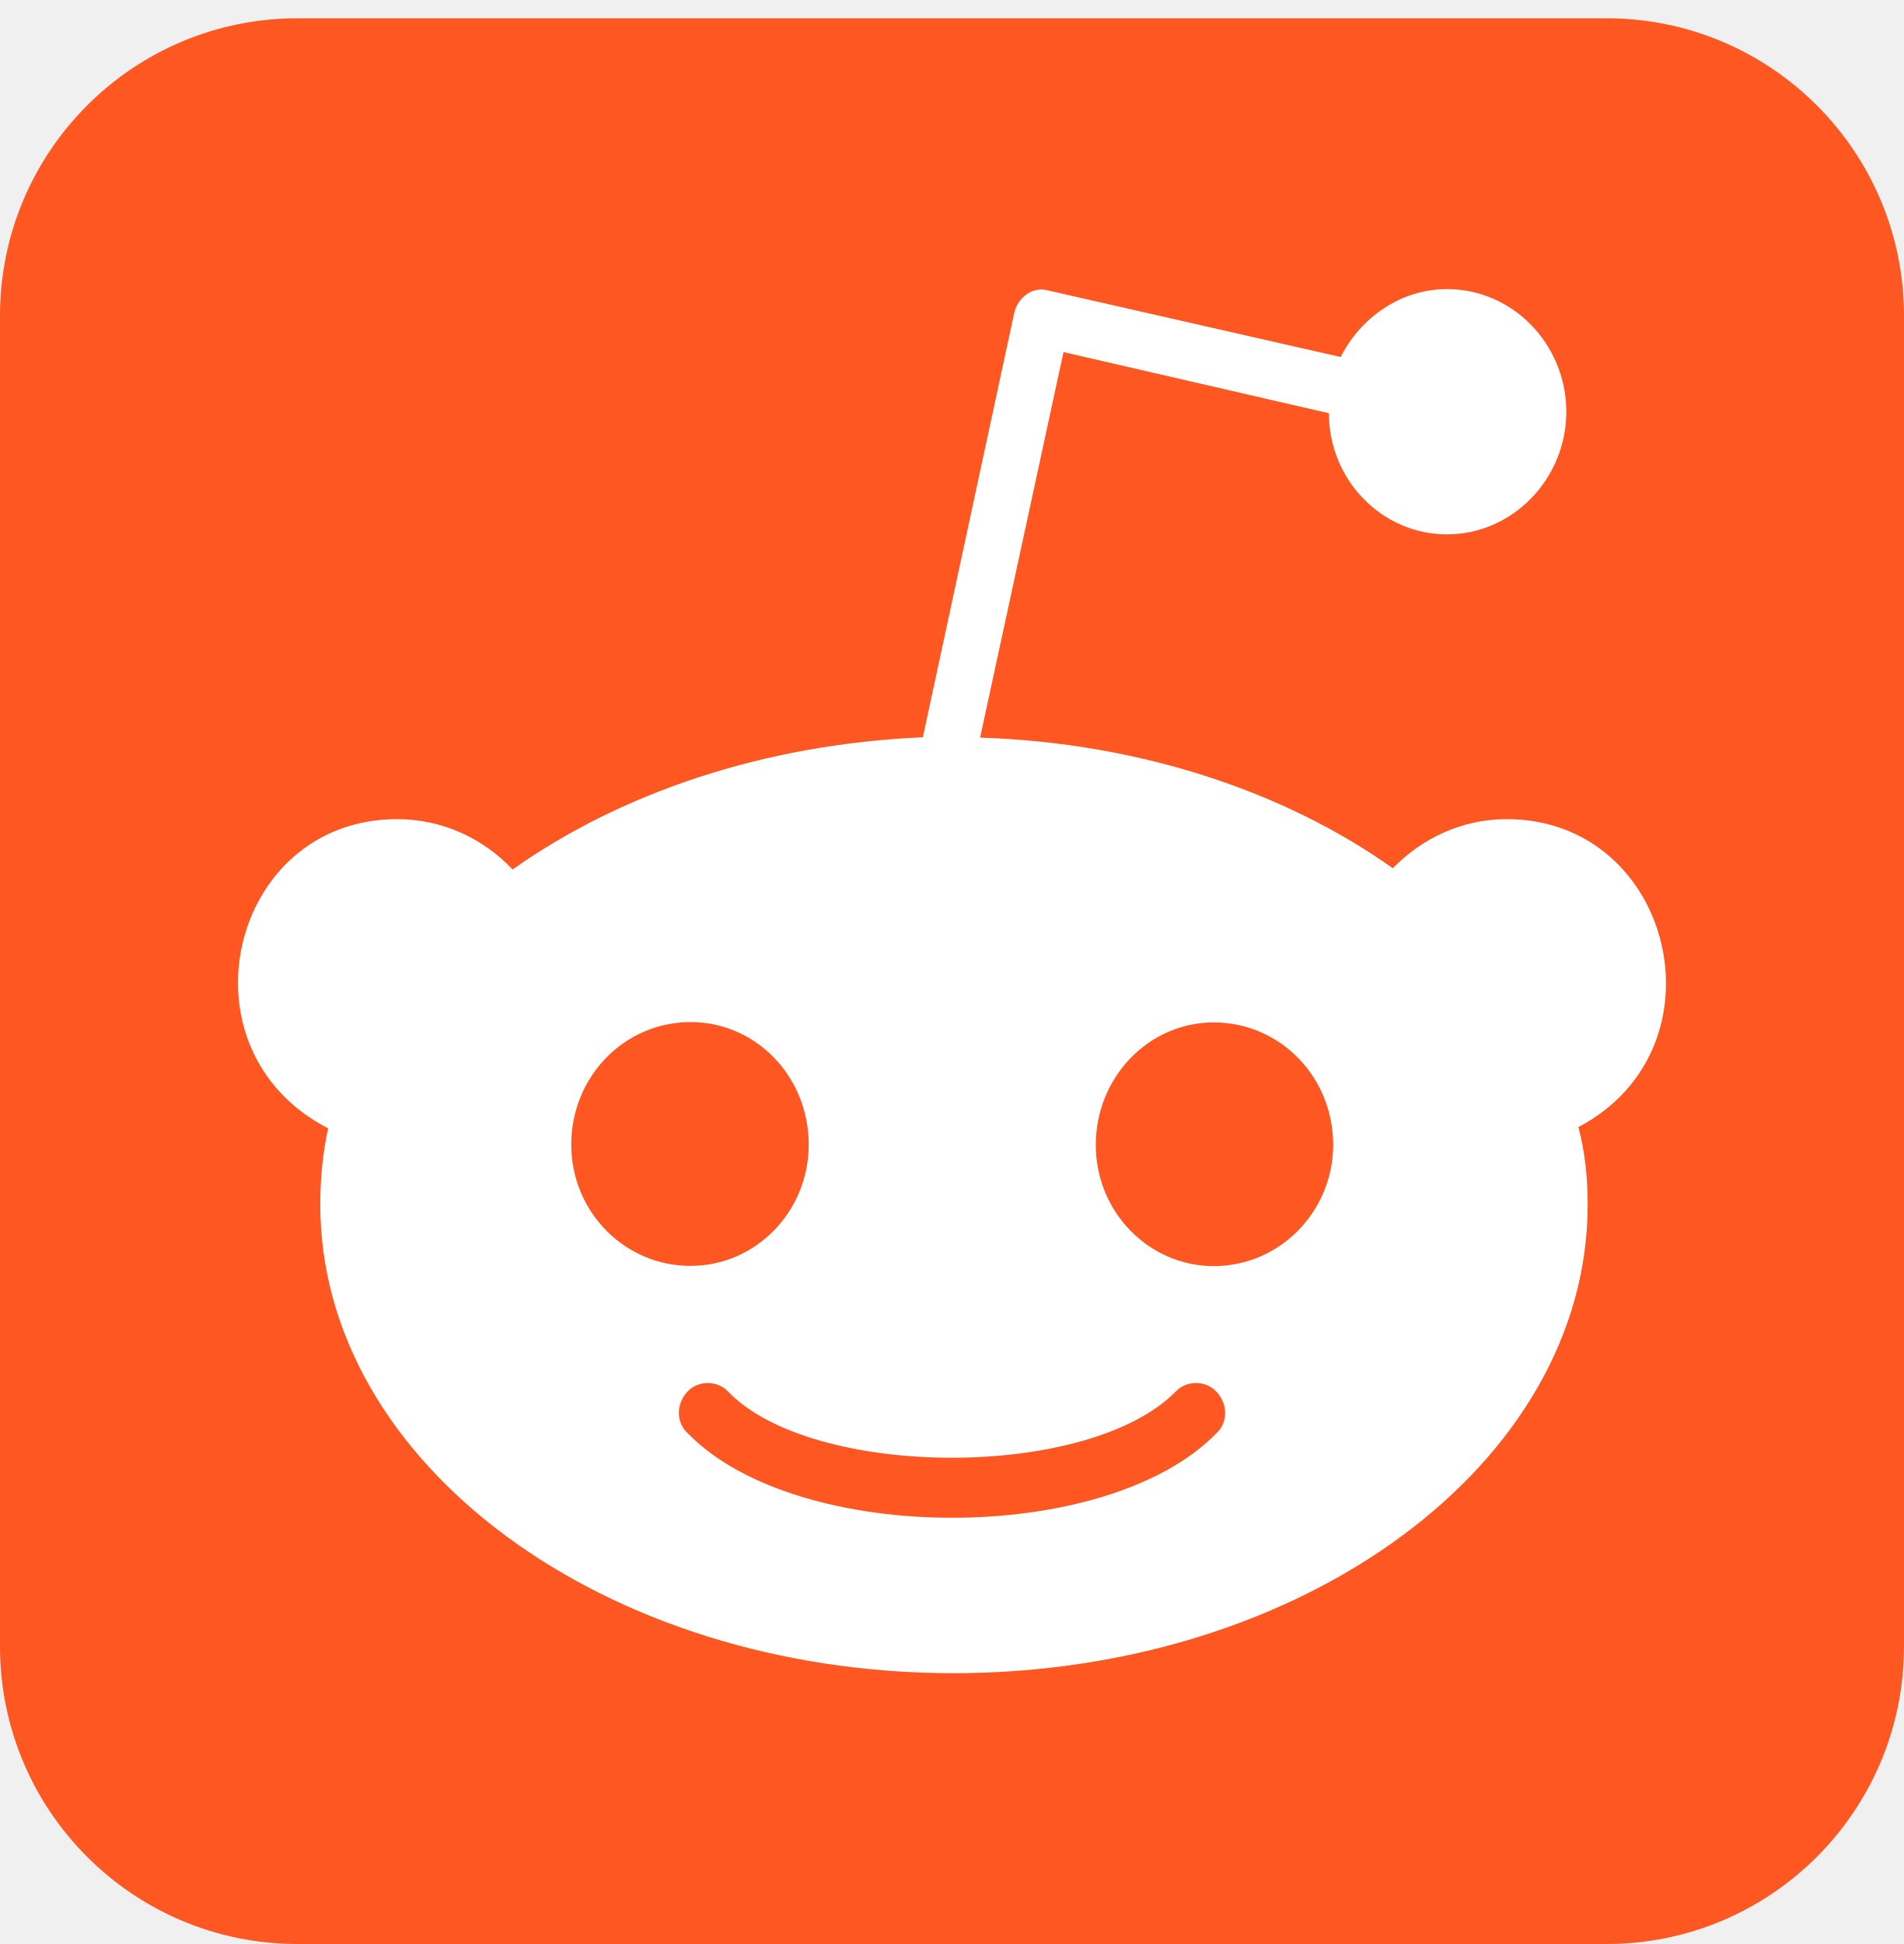
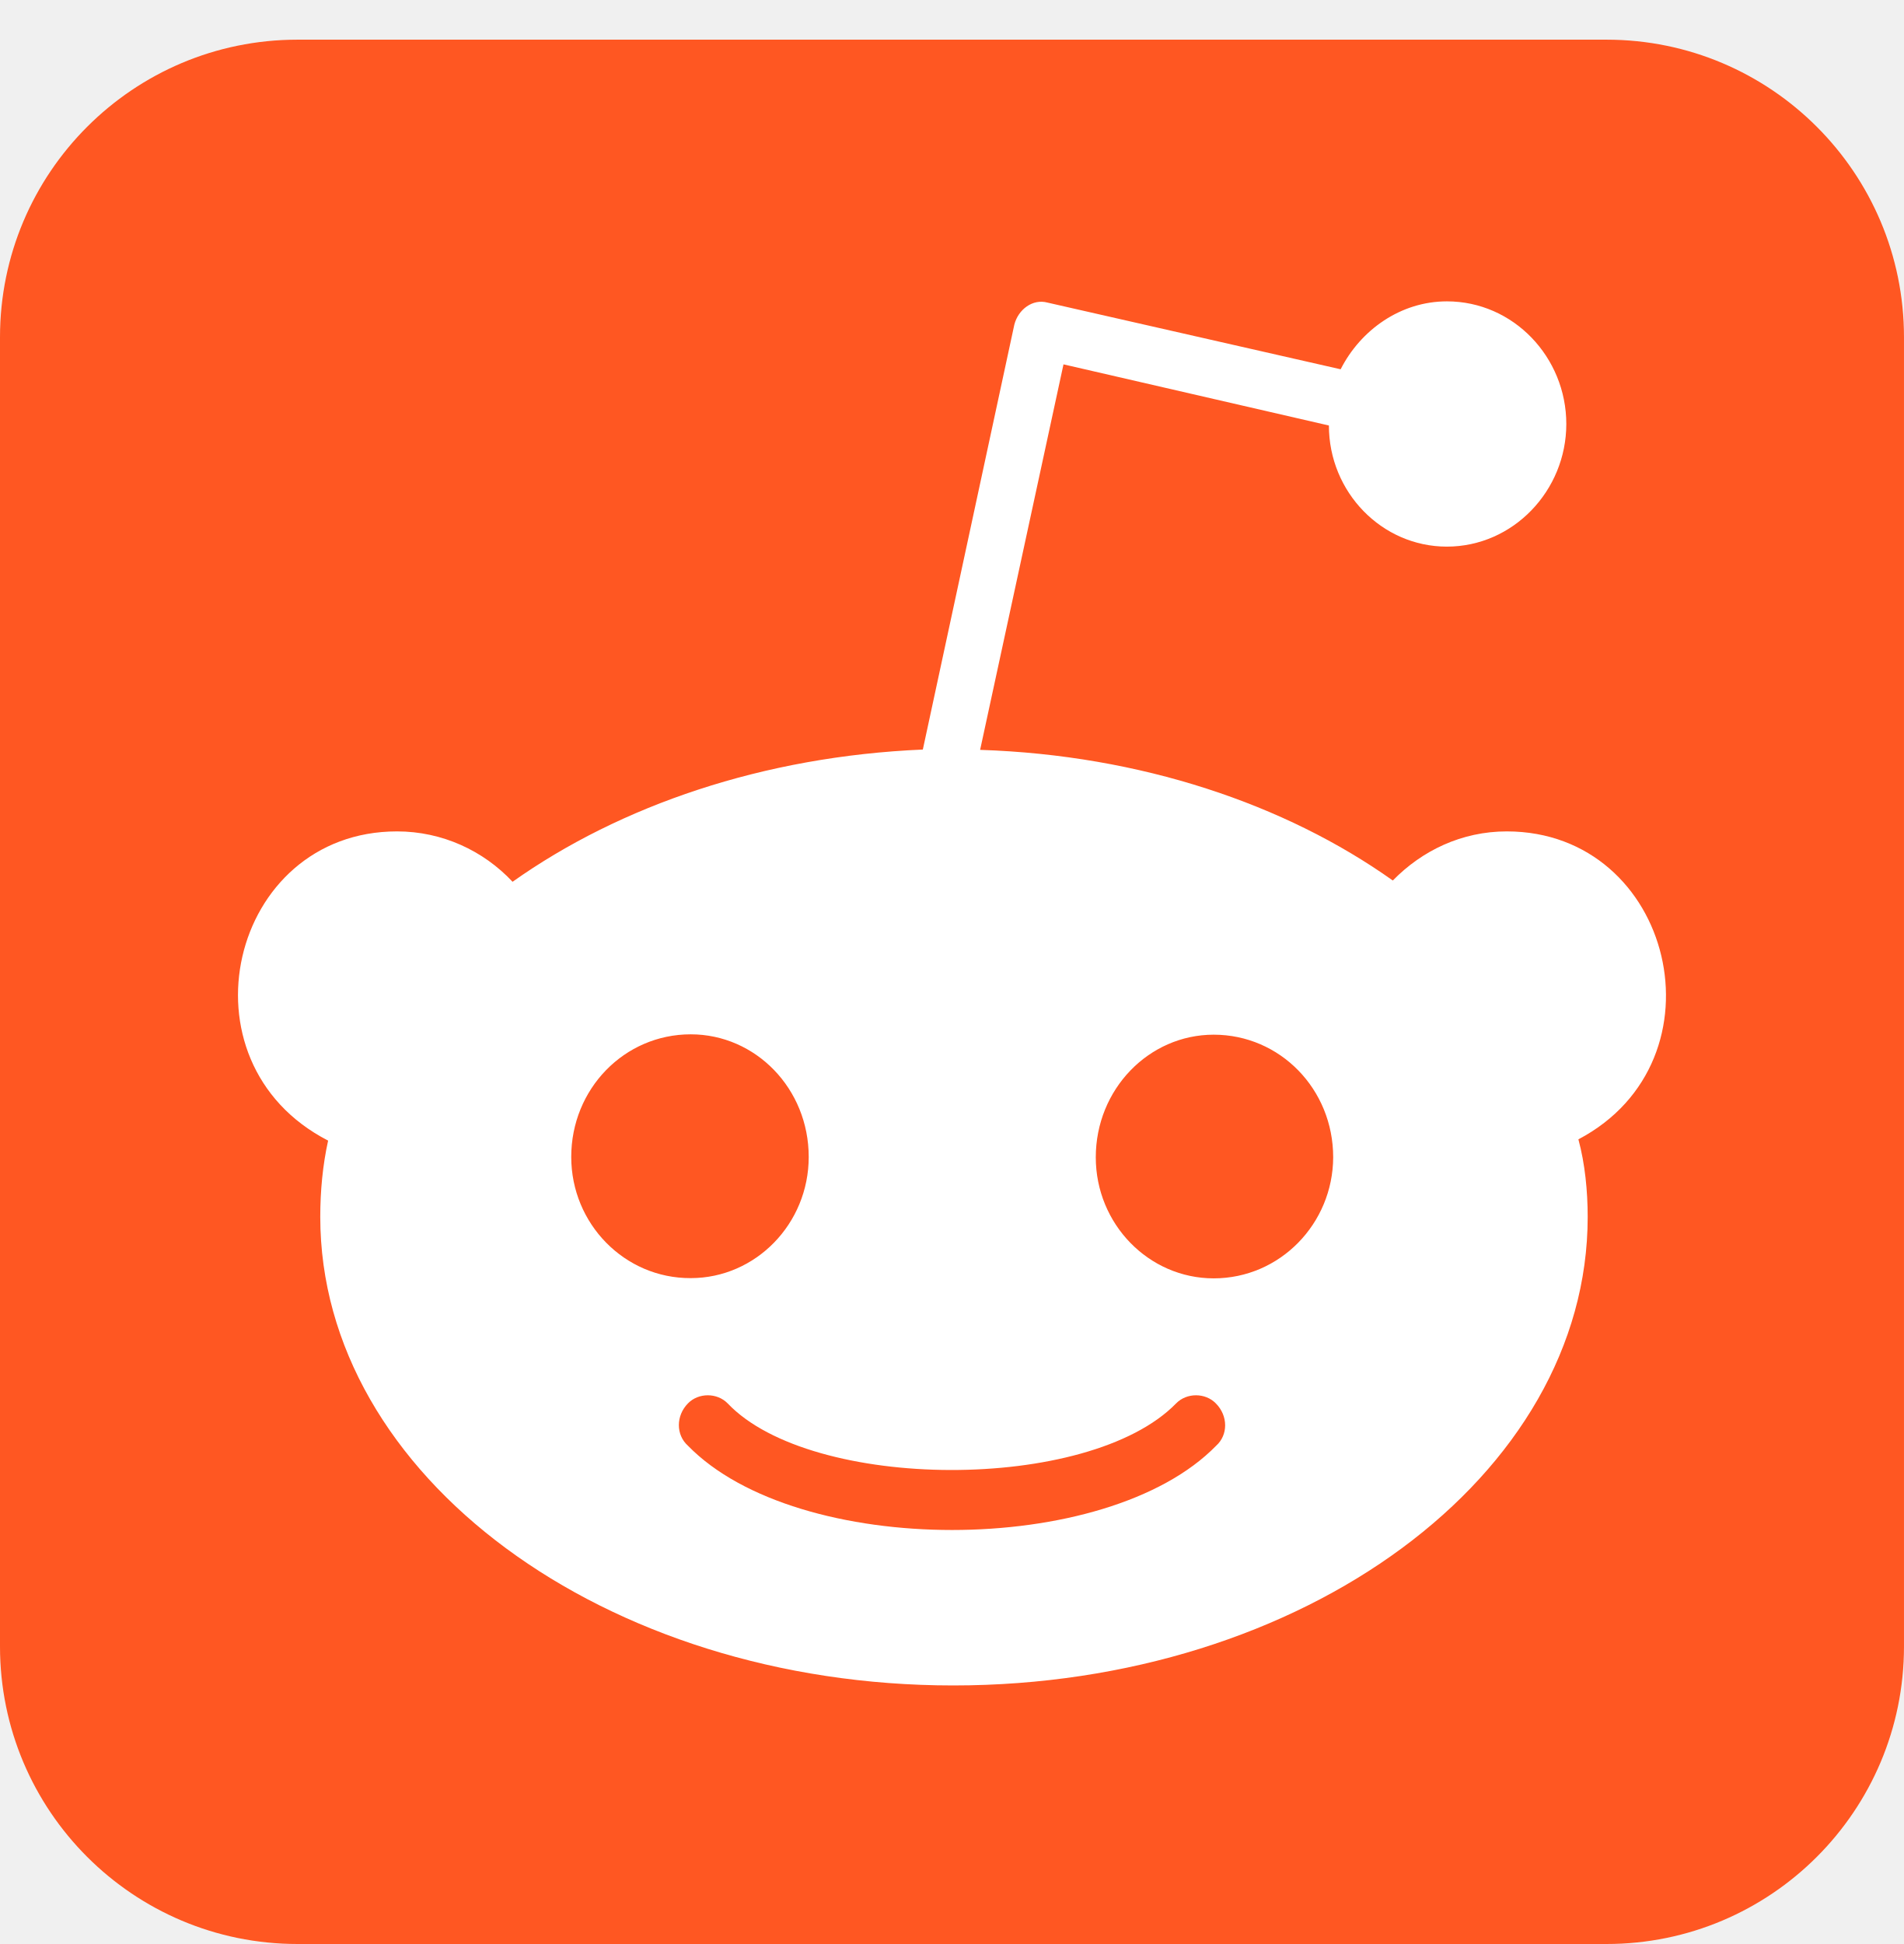
<svg xmlns="http://www.w3.org/2000/svg" width="48" height="49" viewBox="0 0 48 49" fill="none">
-   <rect y="0.461" width="48" height="48.539" rx="7.5" fill="#FF5722" />
-   <path d="M37.987 20.647C36.85 20.647 35.85 21.131 35.113 21.885C32.406 19.961 28.755 18.724 24.709 18.592L26.811 8.875L33.502 10.416C33.502 12.097 34.837 13.469 36.475 13.469C38.145 13.469 39.487 12.06 39.487 10.378C39.487 8.696 38.154 7.287 36.477 7.287C35.308 7.287 34.3 8.01 33.798 8.999L26.407 7.318C26.035 7.217 25.671 7.49 25.572 7.872L23.265 18.584C19.251 18.756 15.639 19.992 12.922 21.917C12.186 21.131 11.146 20.647 10.009 20.647C5.791 20.647 4.41 26.455 8.272 28.441C8.136 29.055 8.074 29.71 8.074 30.364C8.074 36.888 15.237 42.174 24.031 42.174C32.863 42.174 40.026 36.888 40.026 30.364C40.026 29.71 39.958 29.025 39.792 28.409C43.576 26.416 42.183 20.65 37.987 20.647ZM14.401 28.853C14.401 27.141 15.736 25.762 17.413 25.762C19.051 25.762 20.388 27.131 20.388 28.853C20.388 30.535 19.053 31.907 17.413 31.907C15.744 31.914 14.401 30.535 14.401 28.853ZM30.66 36.131C27.898 38.965 20.106 38.965 17.343 36.131C17.038 35.858 17.038 35.376 17.343 35.065C17.608 34.792 18.079 34.792 18.345 35.065C20.454 37.284 27.45 37.322 29.65 35.065C29.916 34.792 30.387 34.792 30.652 35.065C30.963 35.377 30.963 35.859 30.66 36.131ZM30.598 31.913C28.96 31.913 27.625 30.543 27.625 28.862C27.625 27.15 28.96 25.771 30.598 25.771C32.268 25.771 33.61 27.141 33.61 28.862C33.603 30.535 32.268 31.913 30.598 31.913Z" fill="white" />
+   <rect y="1" width="48" height="48" rx="7.5" fill="#FF5722" />
+   <path d="M37.987 20.956C36.85 20.956 35.85 21.44 35.113 22.194C32.406 20.27 28.755 19.033 24.709 18.901L26.811 9.184L33.502 10.725C33.502 12.405 34.837 13.778 36.475 13.778C38.145 13.778 39.487 12.369 39.487 10.687C39.487 9.005 38.154 7.596 36.477 7.596C35.308 7.596 34.3 8.319 33.798 9.308L26.407 7.627C26.035 7.526 25.671 7.799 25.572 8.181L23.265 18.893C19.251 19.064 15.639 20.301 12.922 22.226C12.186 21.44 11.146 20.956 10.009 20.956C5.791 20.956 4.41 26.764 8.272 28.75C8.136 29.364 8.074 30.019 8.074 30.673C8.074 37.197 15.237 42.483 24.031 42.483C32.863 42.483 40.026 37.197 40.026 30.673C40.026 30.019 39.958 29.334 39.792 28.718C43.576 26.725 42.183 20.959 37.987 20.956ZM14.401 29.162C14.401 27.45 15.736 26.071 17.413 26.071C19.051 26.071 20.388 27.441 20.388 29.162C20.388 30.844 19.053 32.216 17.413 32.216C15.744 32.223 14.401 30.844 14.401 29.162ZM30.66 36.44C27.898 39.273 20.106 39.273 17.343 36.44C17.038 36.167 17.038 35.685 17.343 35.374C17.608 35.101 18.079 35.101 18.345 35.374C20.454 37.593 27.45 37.631 29.65 35.374C29.916 35.101 30.387 35.101 30.652 35.374C30.963 35.686 30.963 36.169 30.66 36.44ZM30.598 32.222C28.96 32.222 27.625 30.852 27.625 29.171C27.625 27.459 28.96 26.08 30.598 26.08C32.268 26.08 33.61 27.45 33.61 29.171C33.603 30.844 32.268 32.222 30.598 32.222Z" fill="white" />
</svg>
